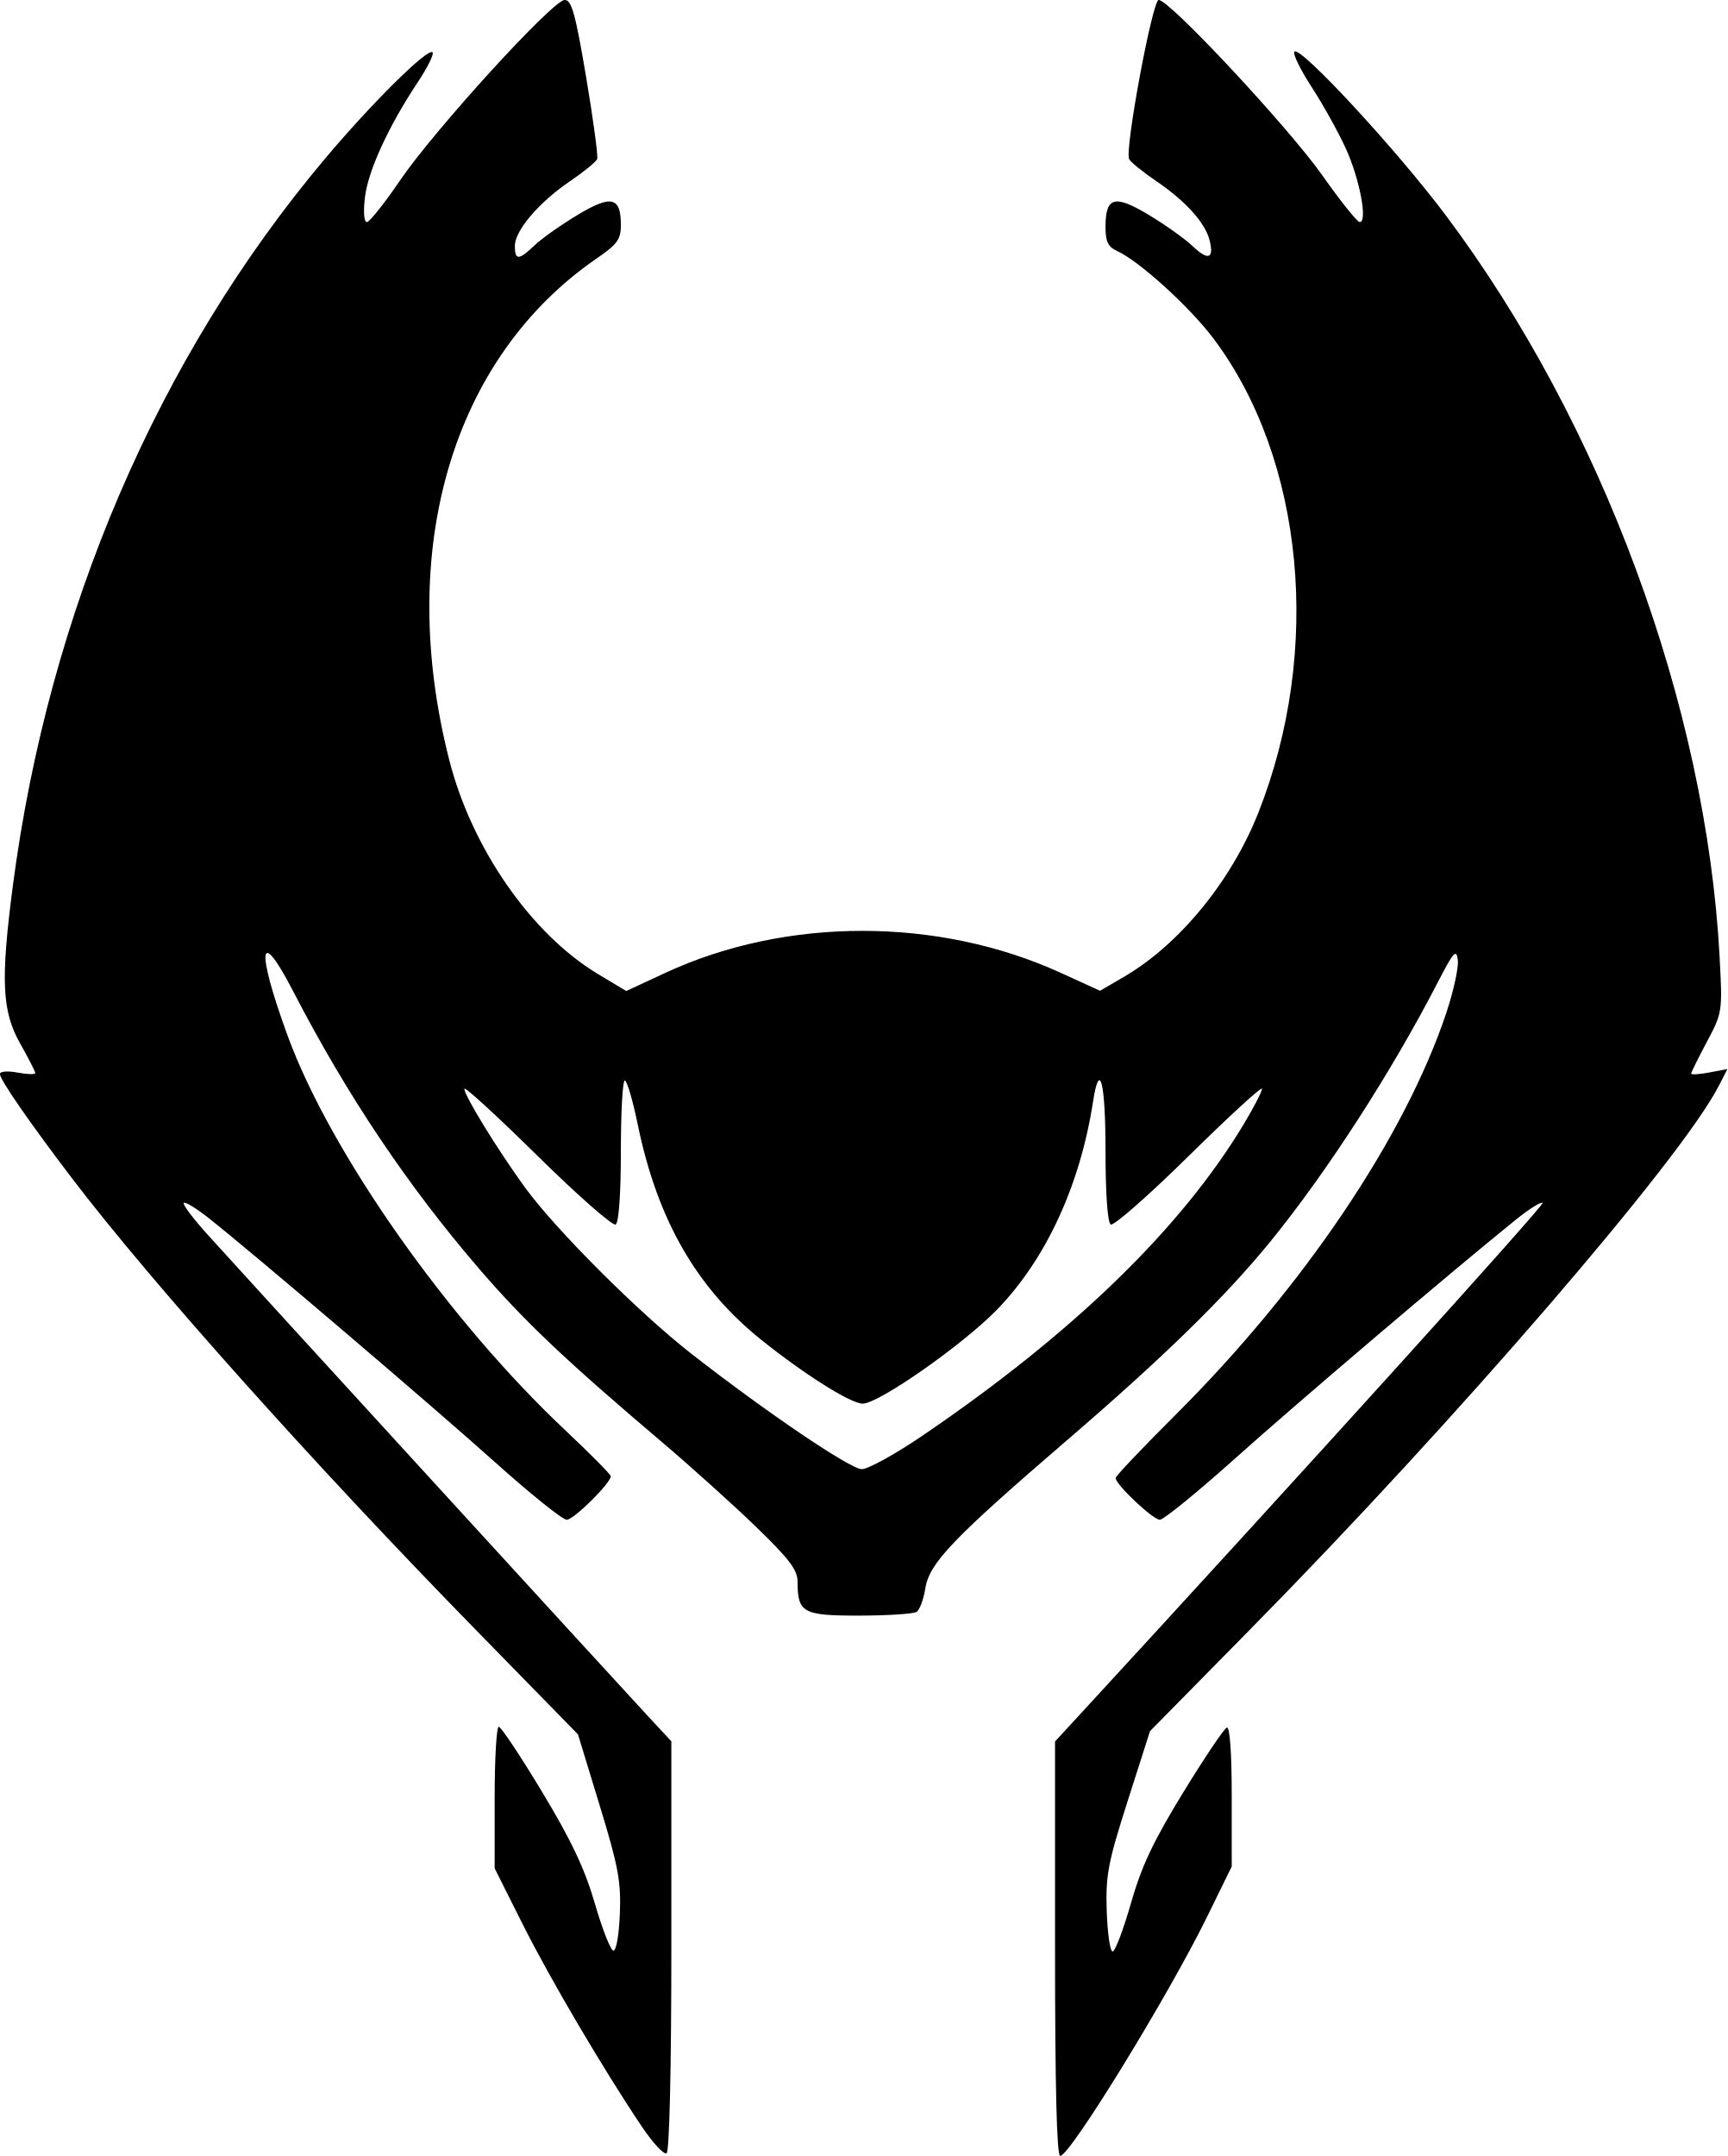
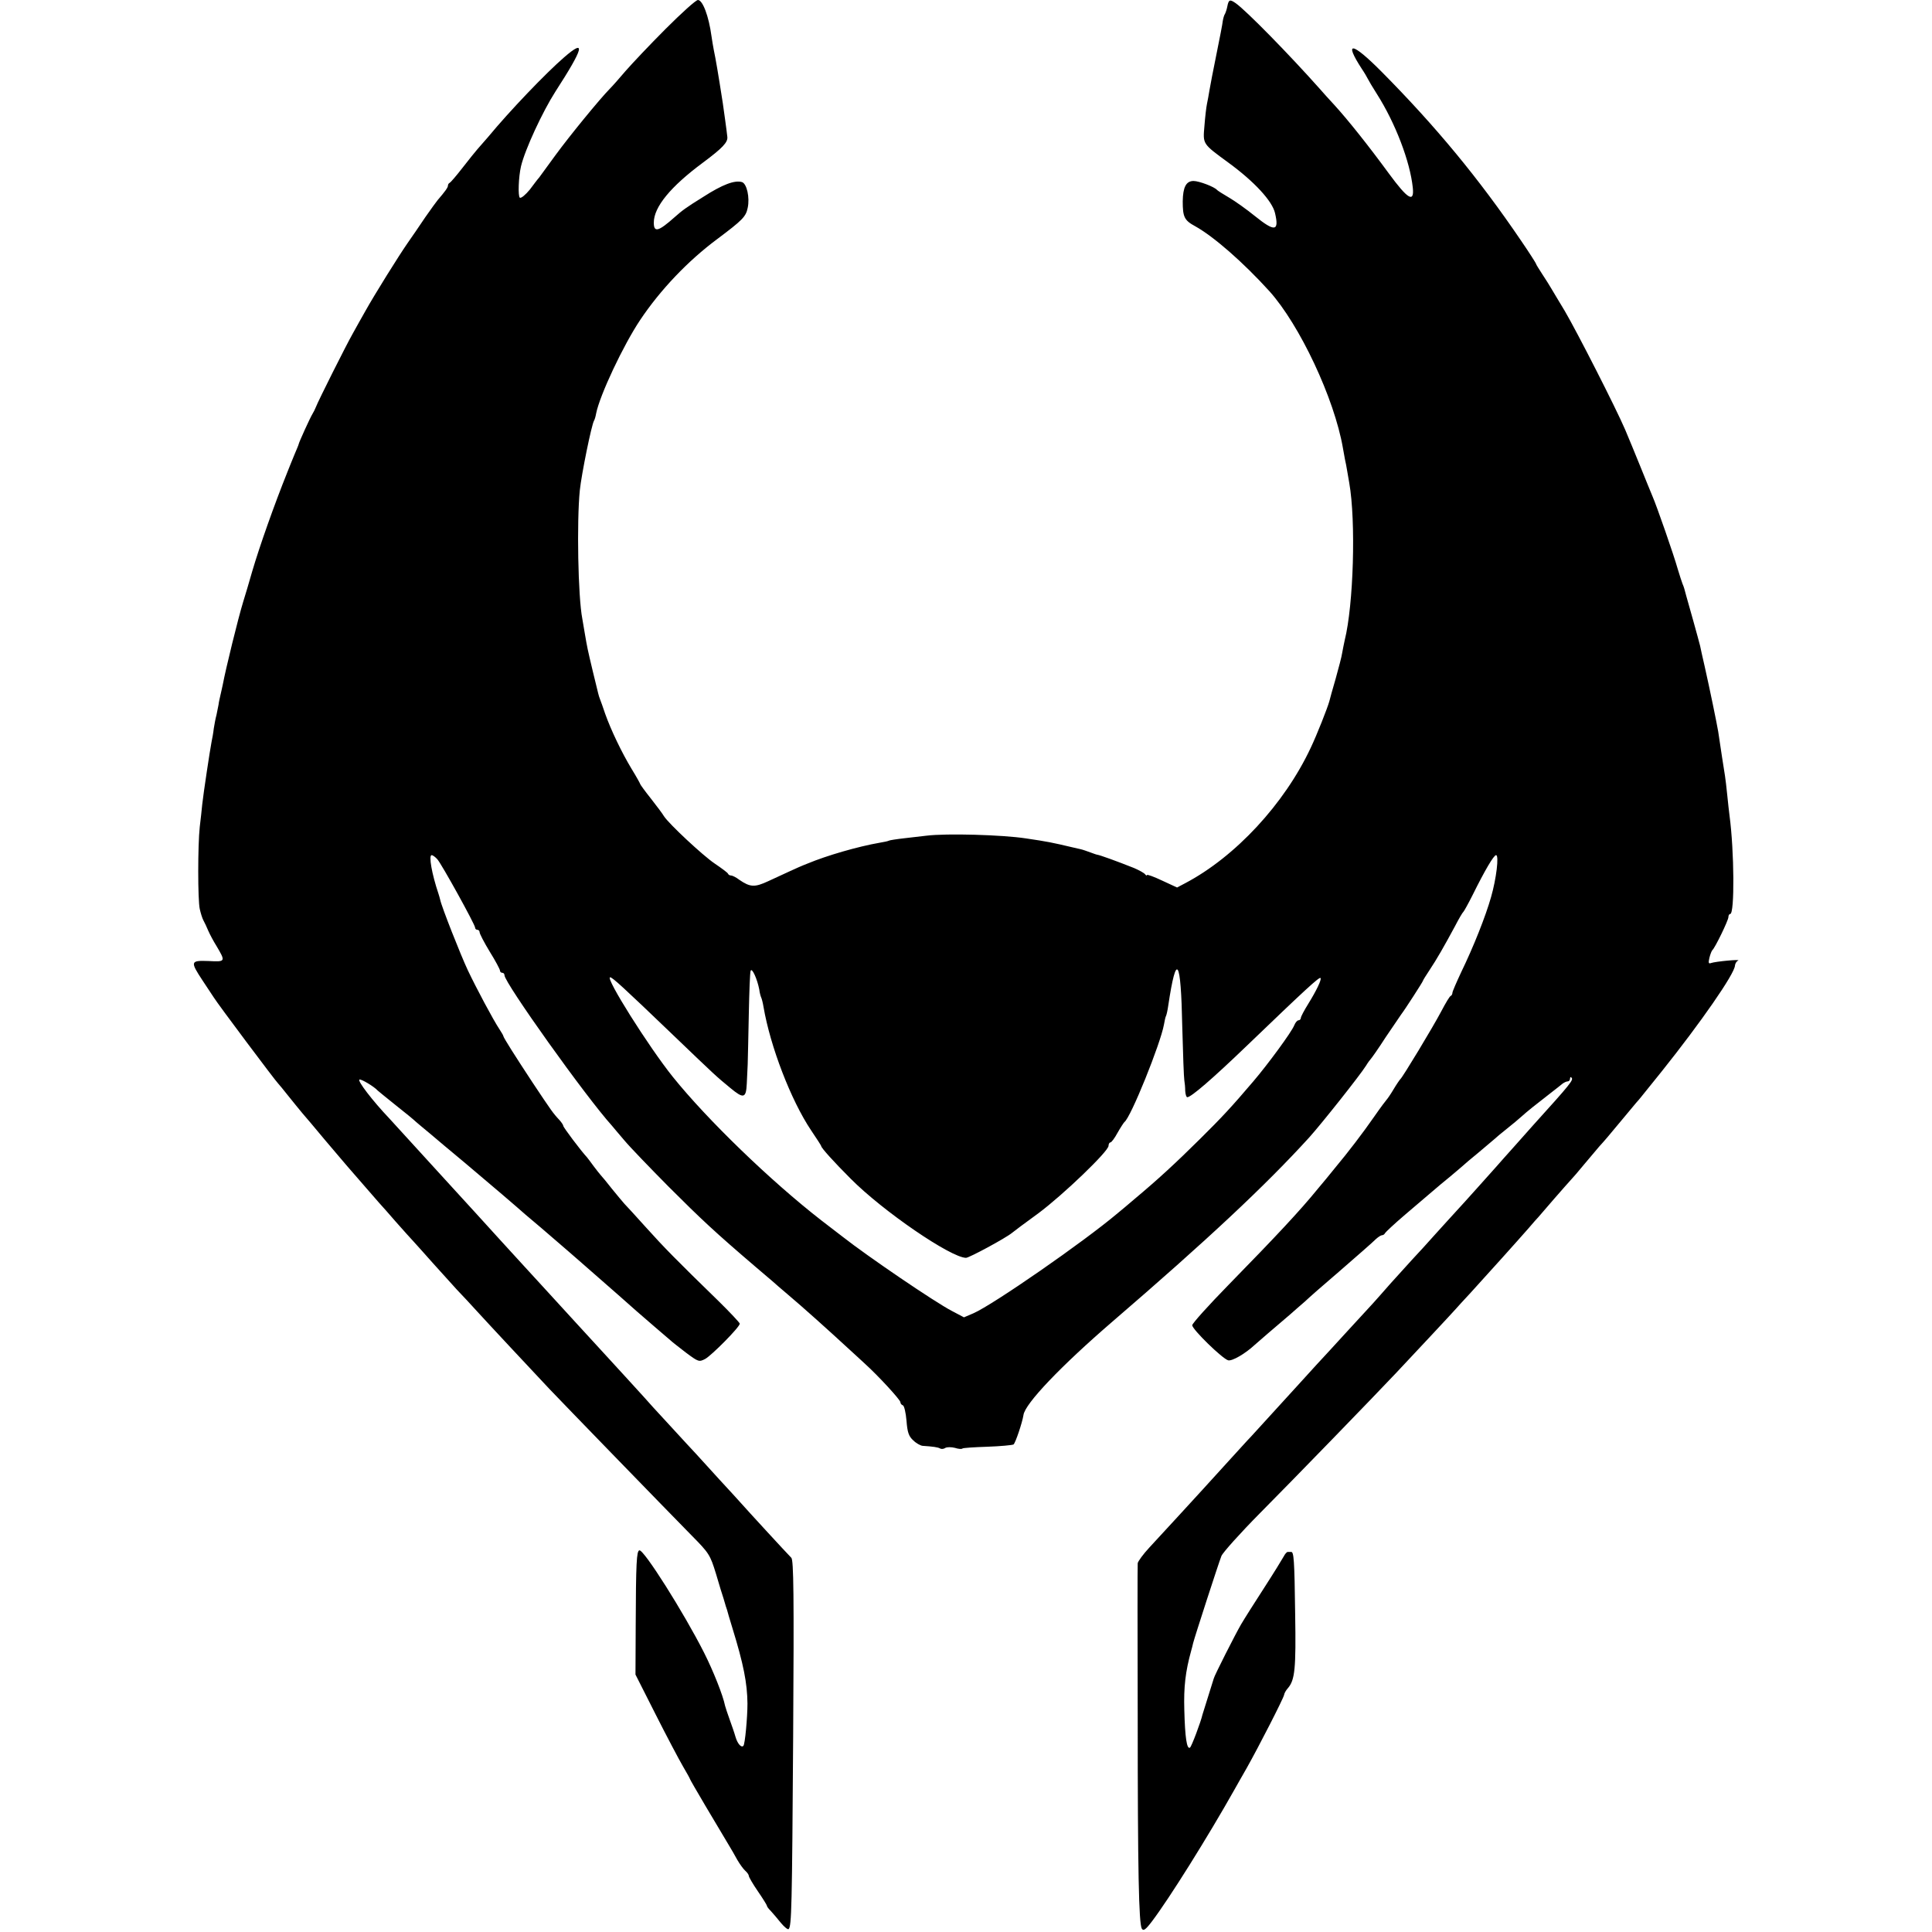
- <svg xmlns="http://www.w3.org/2000/svg" width="342.18" height="427" version="1.1" viewBox="0 0 342.18 427">
-   <g transform="translate(-1498.9 -134.02)">
-     <path d="m1626.1 555.29c-7.602-11.285-18.217-29.306-23.678-40.195l-5.54-11.047v-14.017c0-7.709 0.367-14.017 0.816-14.017s4.316 5.81 8.592 12.911c5.805 9.638 8.45 15.234 10.434 22.073 1.462 5.039 3.108 9.241 3.658 9.338 0.572 0.101 1.127-3.009 1.298-7.26 0.257-6.418-0.291-9.363-4-21.5l-4.298-14.063-20.528-21c-31.939-32.673-64.079-68.623-79.72-89.169-8.405-11.042-14.252-19.496-14.252-20.608 0-0.539 1.505-0.663 3.5-0.289 1.925 0.361 3.5 0.404 3.5 0.096 0-0.308-1.35-2.953-3-5.876-3.598-6.375-3.88-12.5-1.438-31.196 7.09-54.271 28.689-104.6 61.779-143.96 9.298-11.059 20.424-22.067 21.359-21.133 0.331 0.331-0.999 3.015-2.957 5.963-5.786 8.715-9.819 17.503-10.44 22.754-0.341 2.875-0.184 4.915 0.377 4.915 0.527 0 3.485-3.712 6.573-8.25 6.825-10.03 30.288-35.75 32.613-35.75 1.38 0 2.127 2.679 4.248 15.25 1.415 8.387 2.402 15.7 2.193 16.25s-2.645 2.54-5.412 4.421c-6.152 4.183-10.895 9.758-10.895 12.806 0 2.892 0.773 2.86 3.945-0.161 1.405-1.338 5.217-4.031 8.471-5.985 6.711-4.03 8.584-3.595 8.584 1.992 0 2.847-0.688 3.802-4.75 6.593-28.692 19.713-39.875 57.756-29.227 99.43 4.454 17.433 16.237 34.384 29.399 42.295l5.644 3.392 7.717-3.583c23.921-11.108 54.096-11.106 78.402 5e-3l7.73 3.533 4.792-2.8c10.939-6.391 21.198-18.923 26.555-32.44 12.712-32.076 9.126-69.992-8.888-93.955-4.691-6.24-14.68-15.316-19.046-17.305-1.83-0.834-2.328-1.857-2.328-4.778 0-5.985 1.764-6.474 8.584-2.38 3.254 1.954 7.149 4.726 8.655 6.162 3.085 2.939 4.299 2.537 3.381-1.121-0.875-3.487-4.723-7.764-10.547-11.724-2.75-1.87-5.185-3.85-5.41-4.4-0.847-2.071 4.634-31.5 5.867-31.5 2.173 0 25.773 25.302 32.45 34.79 3.565 5.066 6.886 9.21 7.38 9.21 1.61 0-0.018-8.571-2.775-14.606-1.48-3.241-4.53-8.719-6.776-12.173-2.246-3.454-3.768-6.596-3.382-6.982 1.173-1.173 20.224 19.43 29.938 32.375 30.94 41.231 51.618 97.199 54.272 146.89 0.582 10.895 0.558 11.056-2.525 16.852-1.712 3.218-3.112 6.051-3.112 6.295s1.617 0.141 3.592-0.23l3.592-0.674-1.739 3.379c-7.516 14.604-51.859 66.023-92.761 107.56l-19.874 20.184-4.415 13.816c-3.923 12.275-4.386 14.708-4.155 21.816 0.143 4.4 0.667 8 1.163 8s2.125-4.275 3.618-9.5c2.111-7.386 4.419-12.282 10.374-22 4.213-6.875 8.097-12.65 8.632-12.833 0.599-0.205 0.972 5.01 0.972 13.589v13.922l-4.858 9.911c-7.672 15.651-27.178 47.412-29.119 47.412-0.68 0-1.022-13.746-1.022-41.043v-41.043l4.335-4.707c44.038-47.817 92.653-101.55 92.244-101.96-0.291-0.291-2.677 1.206-5.304 3.325-12.888 10.4-43.268 36.232-55.465 47.161-7.529 6.747-14.301 12.268-15.047 12.268-1.361 0-8.763-6.984-8.763-8.268 0-0.376 5.318-5.982 11.817-12.458 25.387-25.295 45.454-55.064 53.671-79.621 1.444-4.316 2.478-9.041 2.297-10.5-0.284-2.296-0.829-1.684-4.038 4.533-9.148 17.724-21.953 37.541-33.091 51.212-8.923 10.952-21.101 22.853-40.157 39.241-22.681 19.506-27.398 24.431-28.187 29.425-0.342 2.164-1.115 4.266-1.717 4.67-0.603 0.404-5.692 0.742-11.31 0.75-11.253 0.017-12.285-0.549-12.285-6.742 0-2.307-1.662-4.495-8.25-10.864-4.537-4.387-12.975-11.983-18.75-16.88-18.846-15.982-27.111-23.81-35.885-33.985-14.308-16.592-26.353-34.548-37.066-55.256-6.775-13.096-7.353-8.368-1.079 8.822 8.448 23.148 31.762 56.301 54.929 78.109 5.006 4.712 9.101 8.846 9.101 9.186 0 1.375-7.336 8.625-8.727 8.625-0.822 0-7.182-5.103-14.134-11.34-12.425-11.148-48.533-41.922-56.943-48.531-2.359-1.854-4.511-3.148-4.784-2.876-0.272 0.272 1.886 3.133 4.796 6.357 7.057 7.818 80.839 88.481 86.969 95.079l4.822 5.19v40.501c0 24.366-0.377 40.734-0.946 41.085-0.52 0.321-2.696-2.014-4.836-5.191zm55.502-136.92c29.82-20.261 51.266-41.062 63.713-61.797 1.961-3.268 3.566-6.385 3.566-6.927 0-0.542-6.511 5.429-14.469 13.269-7.958 7.841-14.933 13.969-15.5 13.618-0.628-0.388-1.031-6.082-1.031-14.578 0-13.649-1.165-18.197-2.482-9.691-2.566 16.568-9.363 31.243-19.086 41.208-6.768 6.936-23.368 18.542-26.521 18.542-2.356 0-11.409-5.688-20.04-12.59-12.875-10.297-20.641-23.816-24.529-42.705-0.985-4.787-2.14-8.704-2.566-8.704s-0.775 6.273-0.775 13.941c0 8.496-0.403 14.19-1.031 14.578-0.567 0.351-7.542-5.778-15.5-13.618-7.958-7.841-14.469-13.807-14.469-13.26 0 1.37 6.555 12.039 12 19.532 6.066 8.347 22.58 24.847 33.011 32.982 14.857 11.587 31.412 22.794 33.711 22.82 1.222 0.014 6.622-2.965 12-6.619z" />
+ <svg xmlns="http://www.w3.org/2000/svg" version="1.0" width="854pt" height="854pt" viewBox="0 0 854 854" preserveAspectRatio="xMidYMid meet">
+   <g transform="translate(0,854) scale(0.1,-0.1)" fill="#000000" stroke="none">
+     <path d="M2942 8412 c-70 -70 -149 -154 -177 -186 -27 -32 -59 -68 -71 -80 -44 -45 -175 -205 -238 -291 -36 -49 -69 -94 -73 -100 -5 -5 -23 -29 -41 -53 -19 -23 -38 -39 -44 -36 -9 6 -6 92 5 139 18 75 95 241 152 330 126 195 136 236 39 152 -80 -69 -241 -237 -336 -352 -18 -21 -40 -46 -48 -55 -8 -9 -37 -45 -65 -81 -27 -35 -53 -65 -57 -67 -5 -2 -8 -8 -8 -13 0 -8 -14 -27 -45 -63 -5 -6 -30 -40 -55 -76 -24 -36 -59 -87 -78 -114 -39 -56 -147 -229 -187 -301 -15 -27 -41 -72 -56 -100 -29 -51 -153 -298 -163 -325 -3 -8 -10 -22 -15 -30 -10 -16 -61 -128 -61 -134 0 -2 -8 -21 -17 -42 -9 -22 -17 -41 -18 -44 -1 -3 -7 -18 -14 -35 -59 -147 -123 -328 -156 -440 -14 -49 -32 -110 -40 -135 -23 -75 -77 -296 -90 -365 -2 -11 -7 -31 -10 -45 -3 -14 -8 -34 -9 -45 -2 -11 -6 -31 -9 -45 -4 -14 -9 -41 -12 -60 -2 -19 -7 -46 -10 -60 -7 -36 -36 -228 -41 -275 -2 -22 -7 -67 -11 -100 -9 -82 -9 -323 0 -363 4 -18 11 -41 16 -50 5 -9 15 -30 22 -47 7 -16 23 -46 35 -65 42 -71 42 -72 -34 -68 -81 3 -82 -2 -26 -87 21 -32 44 -66 49 -74 17 -28 274 -371 285 -381 3 -3 23 -27 45 -55 22 -27 49 -61 61 -75 12 -14 56 -65 97 -115 42 -49 87 -103 102 -120 14 -16 47 -54 73 -84 26 -30 56 -64 67 -77 11 -12 45 -50 75 -85 30 -34 66 -74 80 -89 14 -15 52 -58 85 -95 33 -37 80 -88 103 -114 24 -25 67 -71 94 -101 51 -56 237 -255 316 -339 52 -55 512 -529 628 -647 78 -79 83 -86 109 -171 14 -48 29 -97 33 -108 3 -11 7 -23 8 -27 1 -5 3 -10 4 -13 1 -3 3 -8 4 -12 1 -5 11 -39 23 -78 50 -162 66 -245 67 -335 0 -63 -11 -181 -18 -187 -9 -10 -26 9 -35 40 -5 18 -17 52 -26 77 -9 25 -18 52 -20 60 -9 46 -53 156 -93 235 -89 176 -267 458 -286 452 -12 -4 -15 -52 -16 -335 l-1 -214 89 -176 c49 -97 104 -201 121 -230 17 -29 31 -54 31 -56 0 -4 125 -215 171 -291 10 -16 27 -46 38 -66 11 -19 27 -41 35 -48 9 -8 16 -18 16 -23 0 -5 18 -36 40 -68 22 -32 40 -61 40 -64 0 -4 8 -14 18 -24 9 -10 29 -33 44 -52 15 -18 31 -31 34 -27 13 13 15 90 20 855 4 624 2 775 -8 786 -21 21 -201 217 -221 240 -10 12 -54 59 -97 106 -43 47 -88 97 -101 111 -13 14 -67 72 -119 129 -52 56 -103 112 -113 124 -15 17 -137 150 -192 210 -9 9 -203 222 -240 262 -19 20 -180 197 -205 224 -14 15 -63 69 -110 121 -100 110 -103 112 -201 220 -42 46 -89 98 -104 114 -15 17 -48 52 -73 80 -76 80 -144 169 -133 173 8 3 65 -31 81 -49 3 -3 39 -32 80 -65 41 -32 82 -66 90 -74 9 -8 37 -31 61 -51 24 -21 94 -79 155 -130 61 -52 134 -114 164 -139 29 -25 58 -50 64 -55 6 -6 56 -49 111 -95 55 -47 107 -92 116 -100 9 -8 30 -26 46 -40 37 -32 162 -142 177 -155 50 -45 111 -98 160 -140 32 -27 64 -55 70 -60 6 -6 37 -30 68 -54 55 -41 58 -42 85 -28 29 16 153 141 153 156 0 4 -43 50 -96 102 -183 178 -239 235 -319 324 -44 49 -87 96 -95 104 -8 9 -33 39 -55 66 -22 28 -44 55 -50 61 -5 6 -19 23 -30 38 -11 16 -25 33 -30 40 -28 30 -105 133 -105 139 0 4 -8 16 -17 26 -29 31 -35 40 -119 166 -79 120 -127 196 -129 205 0 3 -8 16 -17 30 -28 42 -103 183 -140 261 -32 68 -116 281 -122 311 -2 7 -5 20 -8 28 -29 86 -44 170 -30 170 5 0 16 -8 25 -18 19 -21 167 -289 167 -302 0 -6 5 -10 10 -10 6 0 10 -5 10 -11 0 -6 20 -45 45 -86 25 -40 45 -78 45 -83 0 -6 5 -10 10 -10 6 0 10 -5 10 -11 0 -33 360 -538 475 -665 5 -6 30 -36 55 -65 25 -30 113 -121 195 -204 146 -146 206 -202 385 -355 29 -25 62 -53 74 -63 11 -10 41 -36 66 -57 71 -60 177 -155 280 -250 15 -14 43 -39 61 -56 63 -57 159 -162 159 -172 0 -6 5 -12 11 -14 6 -2 13 -33 16 -68 4 -52 10 -69 30 -87 13 -13 32 -23 41 -24 45 -3 69 -6 78 -12 6 -3 16 -2 23 3 8 4 26 4 42 0 15 -5 30 -6 33 -3 2 3 52 6 110 8 58 2 110 7 116 10 8 5 39 97 44 130 6 50 167 218 392 412 423 364 678 603 871 815 54 60 224 274 251 317 9 15 19 28 22 31 3 3 33 45 65 95 33 49 64 94 68 100 17 22 97 146 97 150 0 2 13 23 29 47 32 48 64 104 112 193 17 33 34 62 38 65 3 3 22 37 41 75 54 109 93 175 103 175 14 0 1 -105 -22 -185 -24 -85 -78 -221 -132 -332 -21 -45 -39 -86 -39 -92 0 -5 -3 -11 -7 -13 -5 -1 -23 -32 -42 -68 -38 -72 -171 -292 -181 -300 -3 -3 -17 -23 -30 -45 -13 -22 -27 -42 -30 -45 -3 -3 -28 -36 -55 -75 -50 -72 -114 -156 -175 -229 -19 -24 -53 -65 -75 -91 -79 -97 -181 -206 -394 -424 -89 -91 -161 -171 -161 -179 0 -18 133 -148 159 -155 18 -4 75 29 117 68 10 9 92 80 157 135 16 14 44 39 63 55 29 27 70 63 154 135 85 74 146 127 162 143 10 9 22 17 27 17 5 0 11 4 13 9 2 4 41 41 88 81 47 40 101 86 122 104 20 17 55 47 79 66 23 19 47 40 53 45 6 6 38 33 71 60 33 28 65 55 71 60 6 6 30 26 54 45 24 19 54 44 66 55 23 21 63 53 129 104 22 17 45 35 52 41 7 5 17 10 23 10 5 0 10 5 10 12 0 6 3 9 6 5 11 -10 -1 -25 -171 -213 -11 -12 -47 -53 -80 -90 -33 -37 -69 -77 -80 -90 -11 -12 -49 -55 -85 -95 -36 -40 -78 -87 -95 -105 -16 -18 -57 -62 -90 -99 -33 -37 -79 -88 -103 -113 -23 -25 -66 -73 -96 -106 -30 -34 -64 -73 -77 -87 -13 -14 -64 -70 -114 -124 -49 -54 -111 -121 -137 -149 -25 -28 -57 -63 -70 -77 -47 -52 -194 -213 -218 -239 -14 -14 -63 -69 -110 -120 -100 -110 -108 -119 -210 -230 -43 -47 -101 -110 -129 -140 -28 -30 -51 -62 -52 -70 -1 -8 -1 -312 0 -675 0 -693 5 -915 18 -940 7 -12 17 -5 45 32 76 100 248 375 365 583 8 14 32 57 54 95 55 98 162 307 165 323 1 8 9 21 17 30 31 36 36 86 32 327 -3 243 -6 276 -18 275 -4 0 -10 0 -15 0 -4 0 -12 -9 -17 -19 -6 -11 -44 -73 -86 -138 -42 -65 -89 -139 -103 -163 -24 -41 -119 -228 -121 -240 -1 -3 -12 -39 -25 -80 -13 -41 -24 -77 -25 -80 -6 -28 -48 -141 -55 -145 -14 -9 -22 46 -25 166 -3 103 5 170 30 261 3 10 7 26 9 35 6 25 112 352 125 385 6 15 82 100 170 189 150 151 504 516 602 620 65 69 253 270 264 283 6 7 35 39 65 71 73 80 207 229 256 285 21 25 41 47 44 50 3 3 34 39 69 80 36 41 70 80 75 85 6 6 33 37 60 70 28 33 57 68 65 77 23 25 40 45 98 115 29 35 58 70 65 78 7 8 18 20 23 27 6 7 47 58 91 113 171 214 322 431 323 467 1 9 7 19 14 22 15 7 -101 -4 -120 -11 -11 -4 -12 1 -7 23 4 16 10 31 13 34 12 10 71 132 71 146 0 8 4 14 8 14 20 0 18 278 -3 435 -2 17 -7 57 -10 90 -3 33 -8 71 -10 85 -4 24 -21 134 -30 196 -6 36 -37 187 -60 289 -9 39 -18 79 -20 90 -3 11 -16 61 -30 110 -14 50 -28 99 -31 110 -8 30 -10 39 -17 55 -3 8 -13 38 -21 65 -17 61 -93 279 -111 320 -7 17 -31 75 -53 130 -22 55 -53 129 -68 165 -41 96 -213 433 -267 525 -27 44 -53 89 -60 100 -6 11 -24 39 -39 62 -15 23 -28 44 -28 46 0 3 -30 50 -67 104 -186 274 -377 505 -616 746 -131 132 -169 138 -87 12 11 -16 23 -37 27 -45 4 -8 21 -37 39 -65 82 -129 147 -299 159 -415 7 -68 -22 -51 -105 62 -93 127 -181 237 -240 302 -25 27 -54 59 -65 72 -137 154 -326 347 -373 380 -26 18 -31 16 -37 -15 -2 -11 -7 -26 -10 -32 -4 -5 -8 -20 -10 -32 -1 -12 -14 -78 -28 -147 -14 -69 -28 -141 -31 -160 -3 -19 -8 -46 -11 -60 -3 -14 -8 -57 -11 -96 -7 -82 -10 -78 106 -163 115 -84 194 -170 206 -223 19 -81 -1 -84 -89 -13 -37 30 -89 67 -115 82 -26 15 -49 30 -52 33 -11 14 -80 40 -104 40 -33 0 -47 -27 -48 -90 0 -69 7 -84 55 -110 81 -45 211 -158 328 -287 134 -149 287 -474 325 -693 2 -14 7 -36 9 -50 3 -14 8 -37 10 -52 3 -16 7 -39 9 -52 30 -170 19 -540 -20 -696 -3 -14 -8 -38 -11 -55 -2 -16 -16 -68 -29 -115 -14 -47 -26 -92 -28 -100 -8 -29 -54 -146 -82 -205 -116 -248 -333 -482 -555 -599 l-36 -19 -67 31 c-36 17 -66 28 -66 24 0 -4 -4 -2 -8 3 -4 6 -26 18 -49 28 -78 31 -150 57 -163 59 -3 0 -16 5 -30 10 -14 5 -33 12 -42 14 -10 2 -26 6 -35 8 -93 22 -113 26 -208 40 -104 16 -352 23 -440 12 -16 -2 -59 -7 -95 -11 -36 -4 -68 -9 -71 -11 -3 -2 -21 -6 -40 -9 -98 -17 -235 -57 -319 -92 -8 -3 -17 -7 -20 -8 -9 -3 -96 -43 -154 -70 -60 -28 -80 -27 -128 6 -14 11 -31 19 -36 19 -6 0 -12 3 -14 8 -1 4 -28 24 -59 45 -52 35 -202 175 -224 209 -5 9 -31 44 -57 77 -27 34 -48 63 -48 65 0 2 -17 33 -38 67 -44 73 -91 171 -117 244 -9 28 -20 57 -23 65 -7 19 -4 10 -31 120 -25 105 -25 106 -36 170 -4 25 -9 54 -11 65 -19 97 -25 430 -11 568 7 69 52 291 63 308 3 5 7 19 9 31 16 81 120 302 195 414 89 133 211 261 340 357 112 84 127 99 135 138 10 46 -4 107 -25 114 -32 10 -87 -11 -171 -65 -79 -49 -93 -60 -127 -90 -72 -64 -92 -69 -92 -24 0 69 74 159 217 265 86 64 111 90 108 114 -2 22 -17 128 -20 149 -21 135 -31 193 -40 236 -3 14 -7 41 -10 60 -12 89 -39 160 -60 160 -9 0 -73 -58 -143 -128z m414 -4245 c2 -17 7 -33 9 -37 2 -4 7 -22 10 -41 30 -175 121 -412 210 -545 25 -37 45 -68 45 -70 0 -8 57 -71 130 -144 144 -145 443 -349 510 -350 14 0 175 87 203 110 7 6 59 45 117 87 110 82 310 274 310 298 0 8 4 15 8 15 5 0 19 19 32 43 13 23 27 44 30 47 28 19 160 347 175 431 3 18 7 35 9 38 2 3 7 24 10 46 36 240 56 211 62 -95 3 -118 7 -224 9 -235 2 -11 4 -32 4 -47 1 -16 5 -28 9 -28 17 0 110 80 266 230 257 247 317 302 323 297 6 -6 -18 -56 -54 -114 -18 -29 -33 -57 -33 -63 0 -5 -5 -10 -10 -10 -6 0 -14 -10 -19 -22 -11 -29 -117 -173 -181 -248 -97 -114 -139 -159 -236 -255 -108 -107 -185 -178 -289 -265 -27 -23 -61 -52 -75 -63 -149 -126 -550 -404 -637 -442 l-42 -18 -53 28 c-74 38 -375 243 -483 328 -5 4 -48 37 -95 73 -225 175 -504 445 -656 634 -106 132 -300 440 -277 440 10 0 57 -43 276 -253 196 -188 191 -183 255 -236 59 -49 70 -46 73 19 1 19 3 58 4 85 1 28 3 129 5 225 2 96 5 181 8 189 6 15 29 -36 38 -82z" />
  </g>
</svg>
